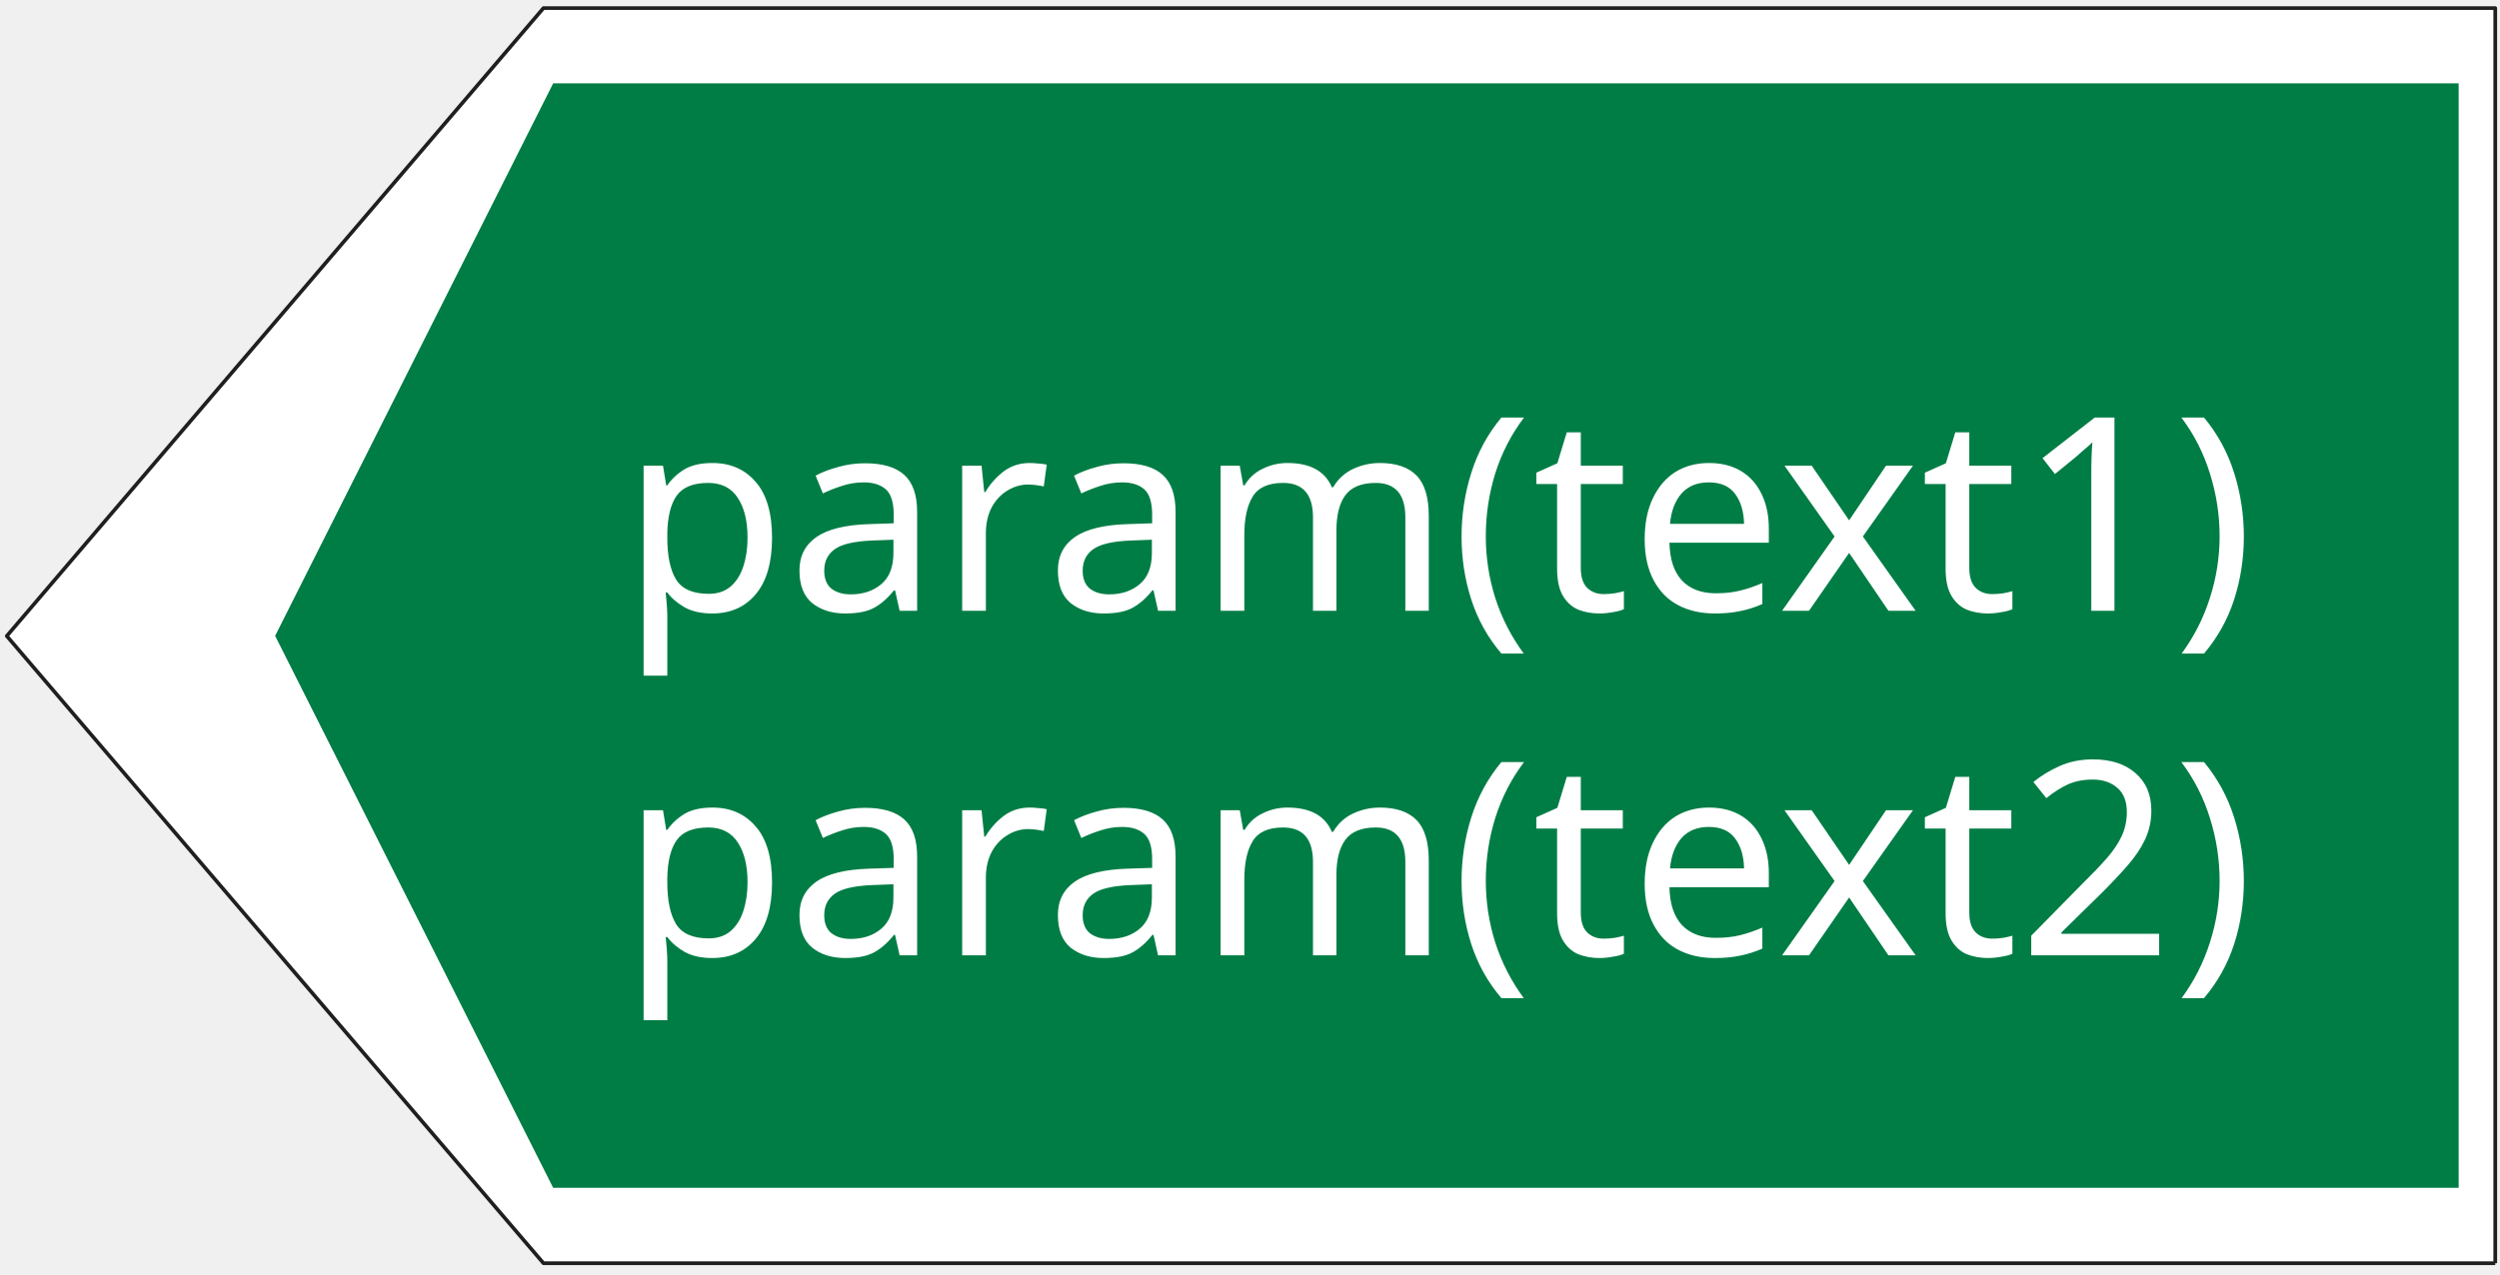
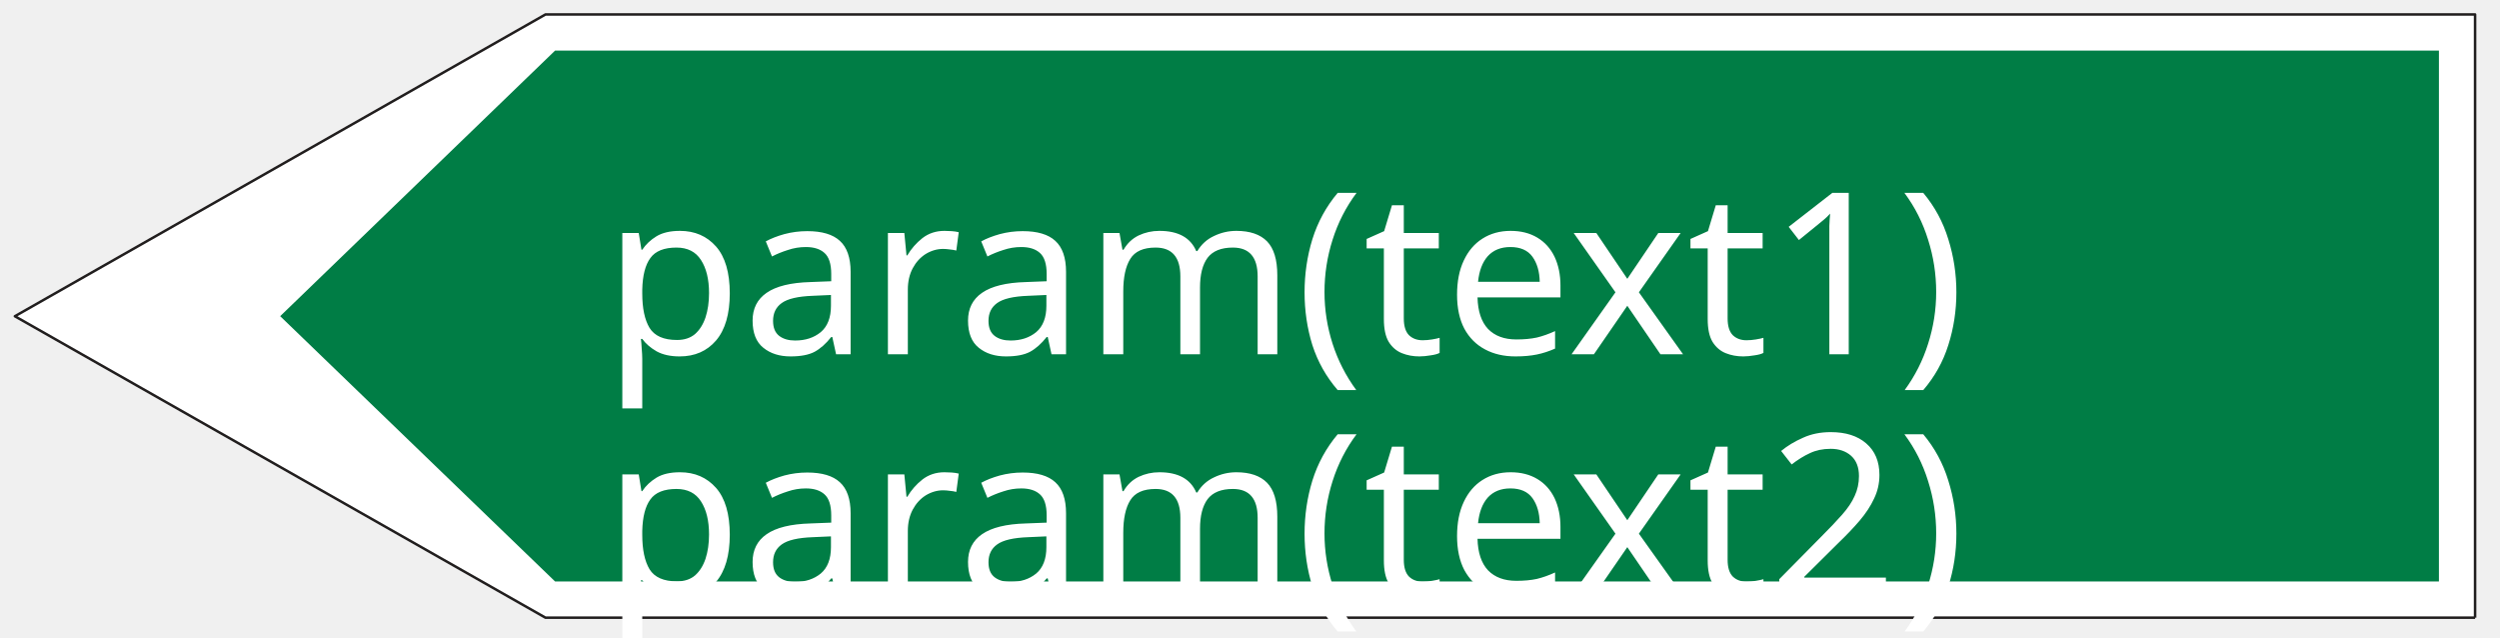
- <svg xmlns="http://www.w3.org/2000/svg" width="145" height="74" version="1.1" id="svg676">
-   <defs id="defs680" />
-   <g id="g666">
+ <svg xmlns="http://www.w3.org/2000/svg" width="145" height="37" version="1.1" id="svg332">
+   <defs id="defs336" />
+   <g id="g321">
    <rect fill="#ffffff" opacity="0" id="canvas_background" height="202" width="402" y="-1" x="-1" />
    <g display="none" overflow="visible" y="0" x="0" height="100%" width="100%" id="canvasGrid">
-       <rect fill="url(#gridpattern)" stroke-width="0" y="0" x="0" height="100%" width="100%" id="rect663" />
+       <rect fill="url(#gridpattern)" stroke-width="0" y="0" x="0" height="100%" width="100%" id="rect318" />
    </g>
  </g>
-   <path stroke="#211e1e" fill="#ffffff" fill-rule="nonzero" stroke-width="0.215" stroke-linejoin="round" stroke-miterlimit="4" id="svg_51" d="M 144.782,73.324 H 31.534 L 0.393,36.917 31.534,0.469 H 144.782 V 73.324" />
-   <path fill="#1966ba" fill-rule="nonzero" id="svg_50" d="M 142.659,68.947 H 32.096 L 15.964,36.909 32.096,4.838 H 142.659 V 68.947" style="stroke-width:0.757;fill:#007d45;fill-opacity:1" />
-   <text xml:space="default" dominant-baseline="middle" text-anchor="left" font-family="sans-serif" font-size="15.719px" id="svg_12" y="30" x="36" fill="#ffffff" style="stroke-width:0.524">param(text1)</text>
-   <text xml:space="default" dominant-baseline="middle" text-anchor="left" font-family="sans-serif" font-size="15.719px" id="svg_12-5" y="50" x="36" fill="#ffffff" style="stroke-width:0.524">param(text2)</text>
+   <path fill="#ffffff" fill-rule="nonzero" stroke="#211e1e" stroke-width="0.147" stroke-linejoin="round" stroke-miterlimit="4" id="svg_8" d="M 143.612,35.826 H 31.651 L 0.863,18.342 31.651,0.838 H 143.612 V 35.826" />
+   <path fill="#007d45" fill-rule="nonzero" id="svg_7" d="M 141.514,33.724 H 32.206 L 16.257,18.338 32.206,2.936 H 141.514 V 33.724" style="stroke-width:0.519" />
+   <text xml:space="default" dominant-baseline="middle" text-anchor="left" font-family="sans-serif" font-size="13.104px" id="svg_12-5" y="16" x="35" stroke-width="0" stroke="#ffffff" fill="#ffffff">param(text1)</text>
+   <text xml:space="default" dominant-baseline="middle" text-anchor="left" font-family="sans-serif" font-size="13.104px" id="svg_12-5-2" y="30" x="35" stroke-width="0" stroke="#ffffff" fill="#ffffff">param(text2)</text>
</svg>
